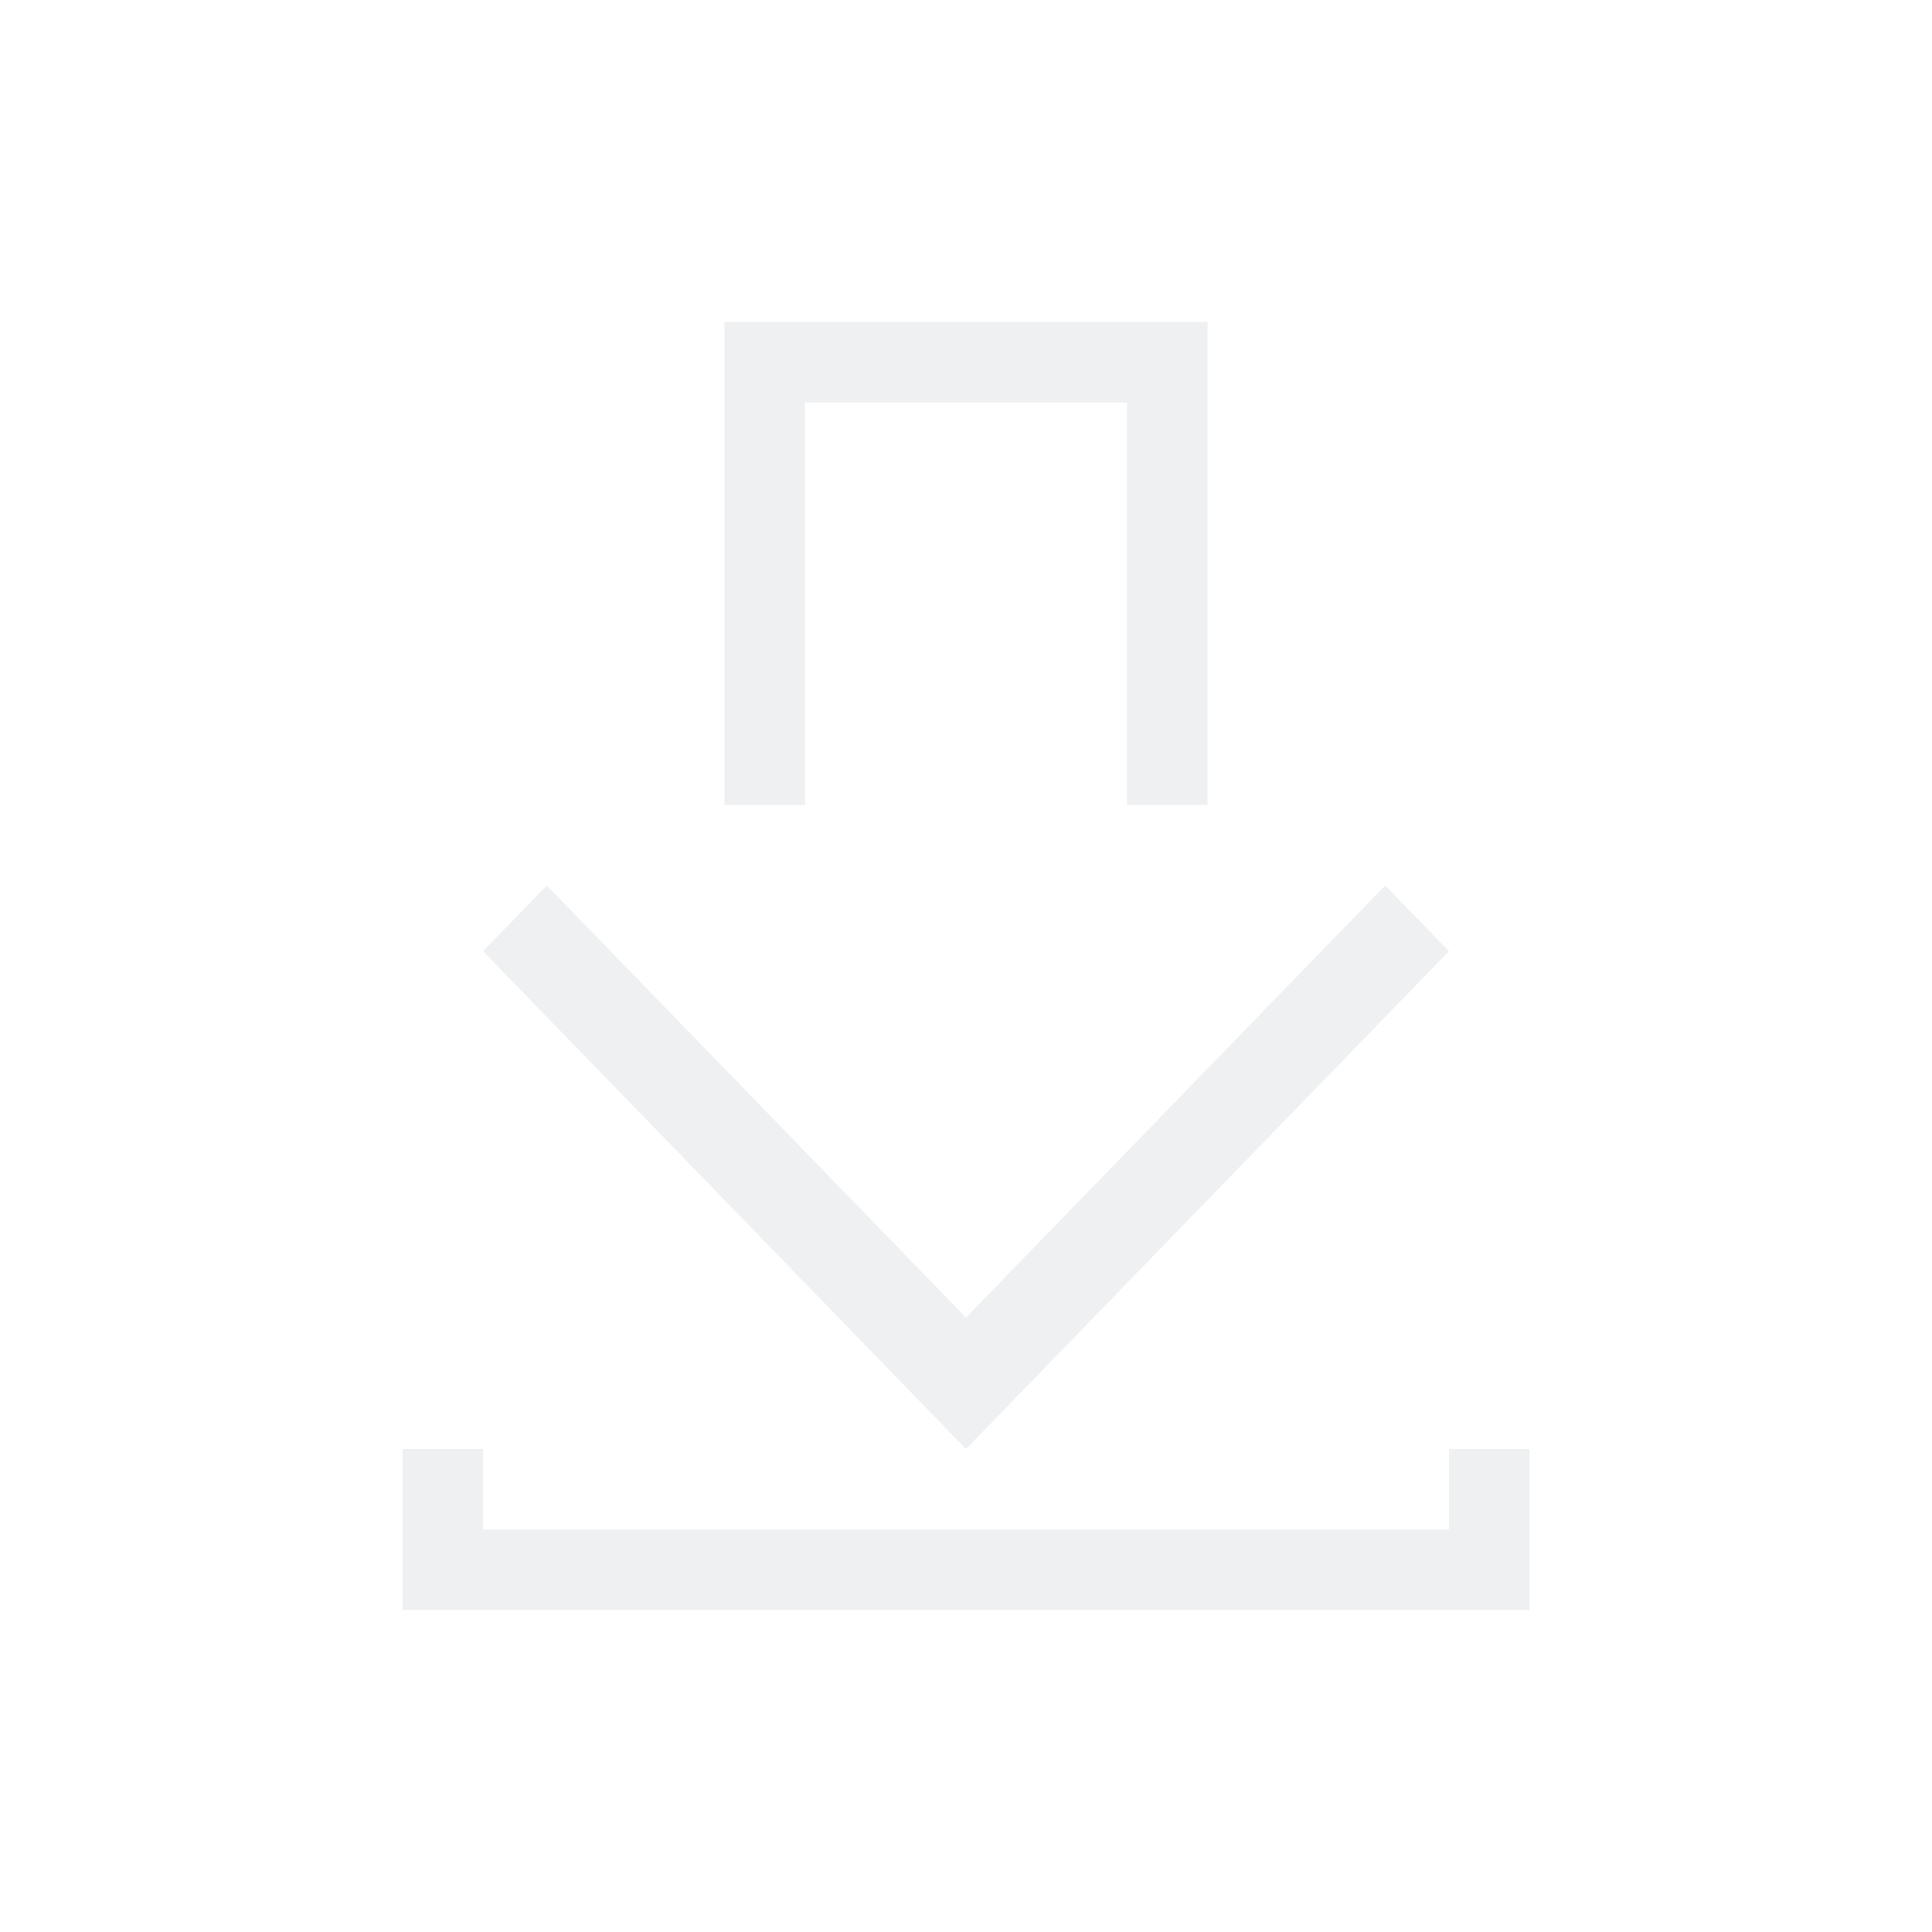
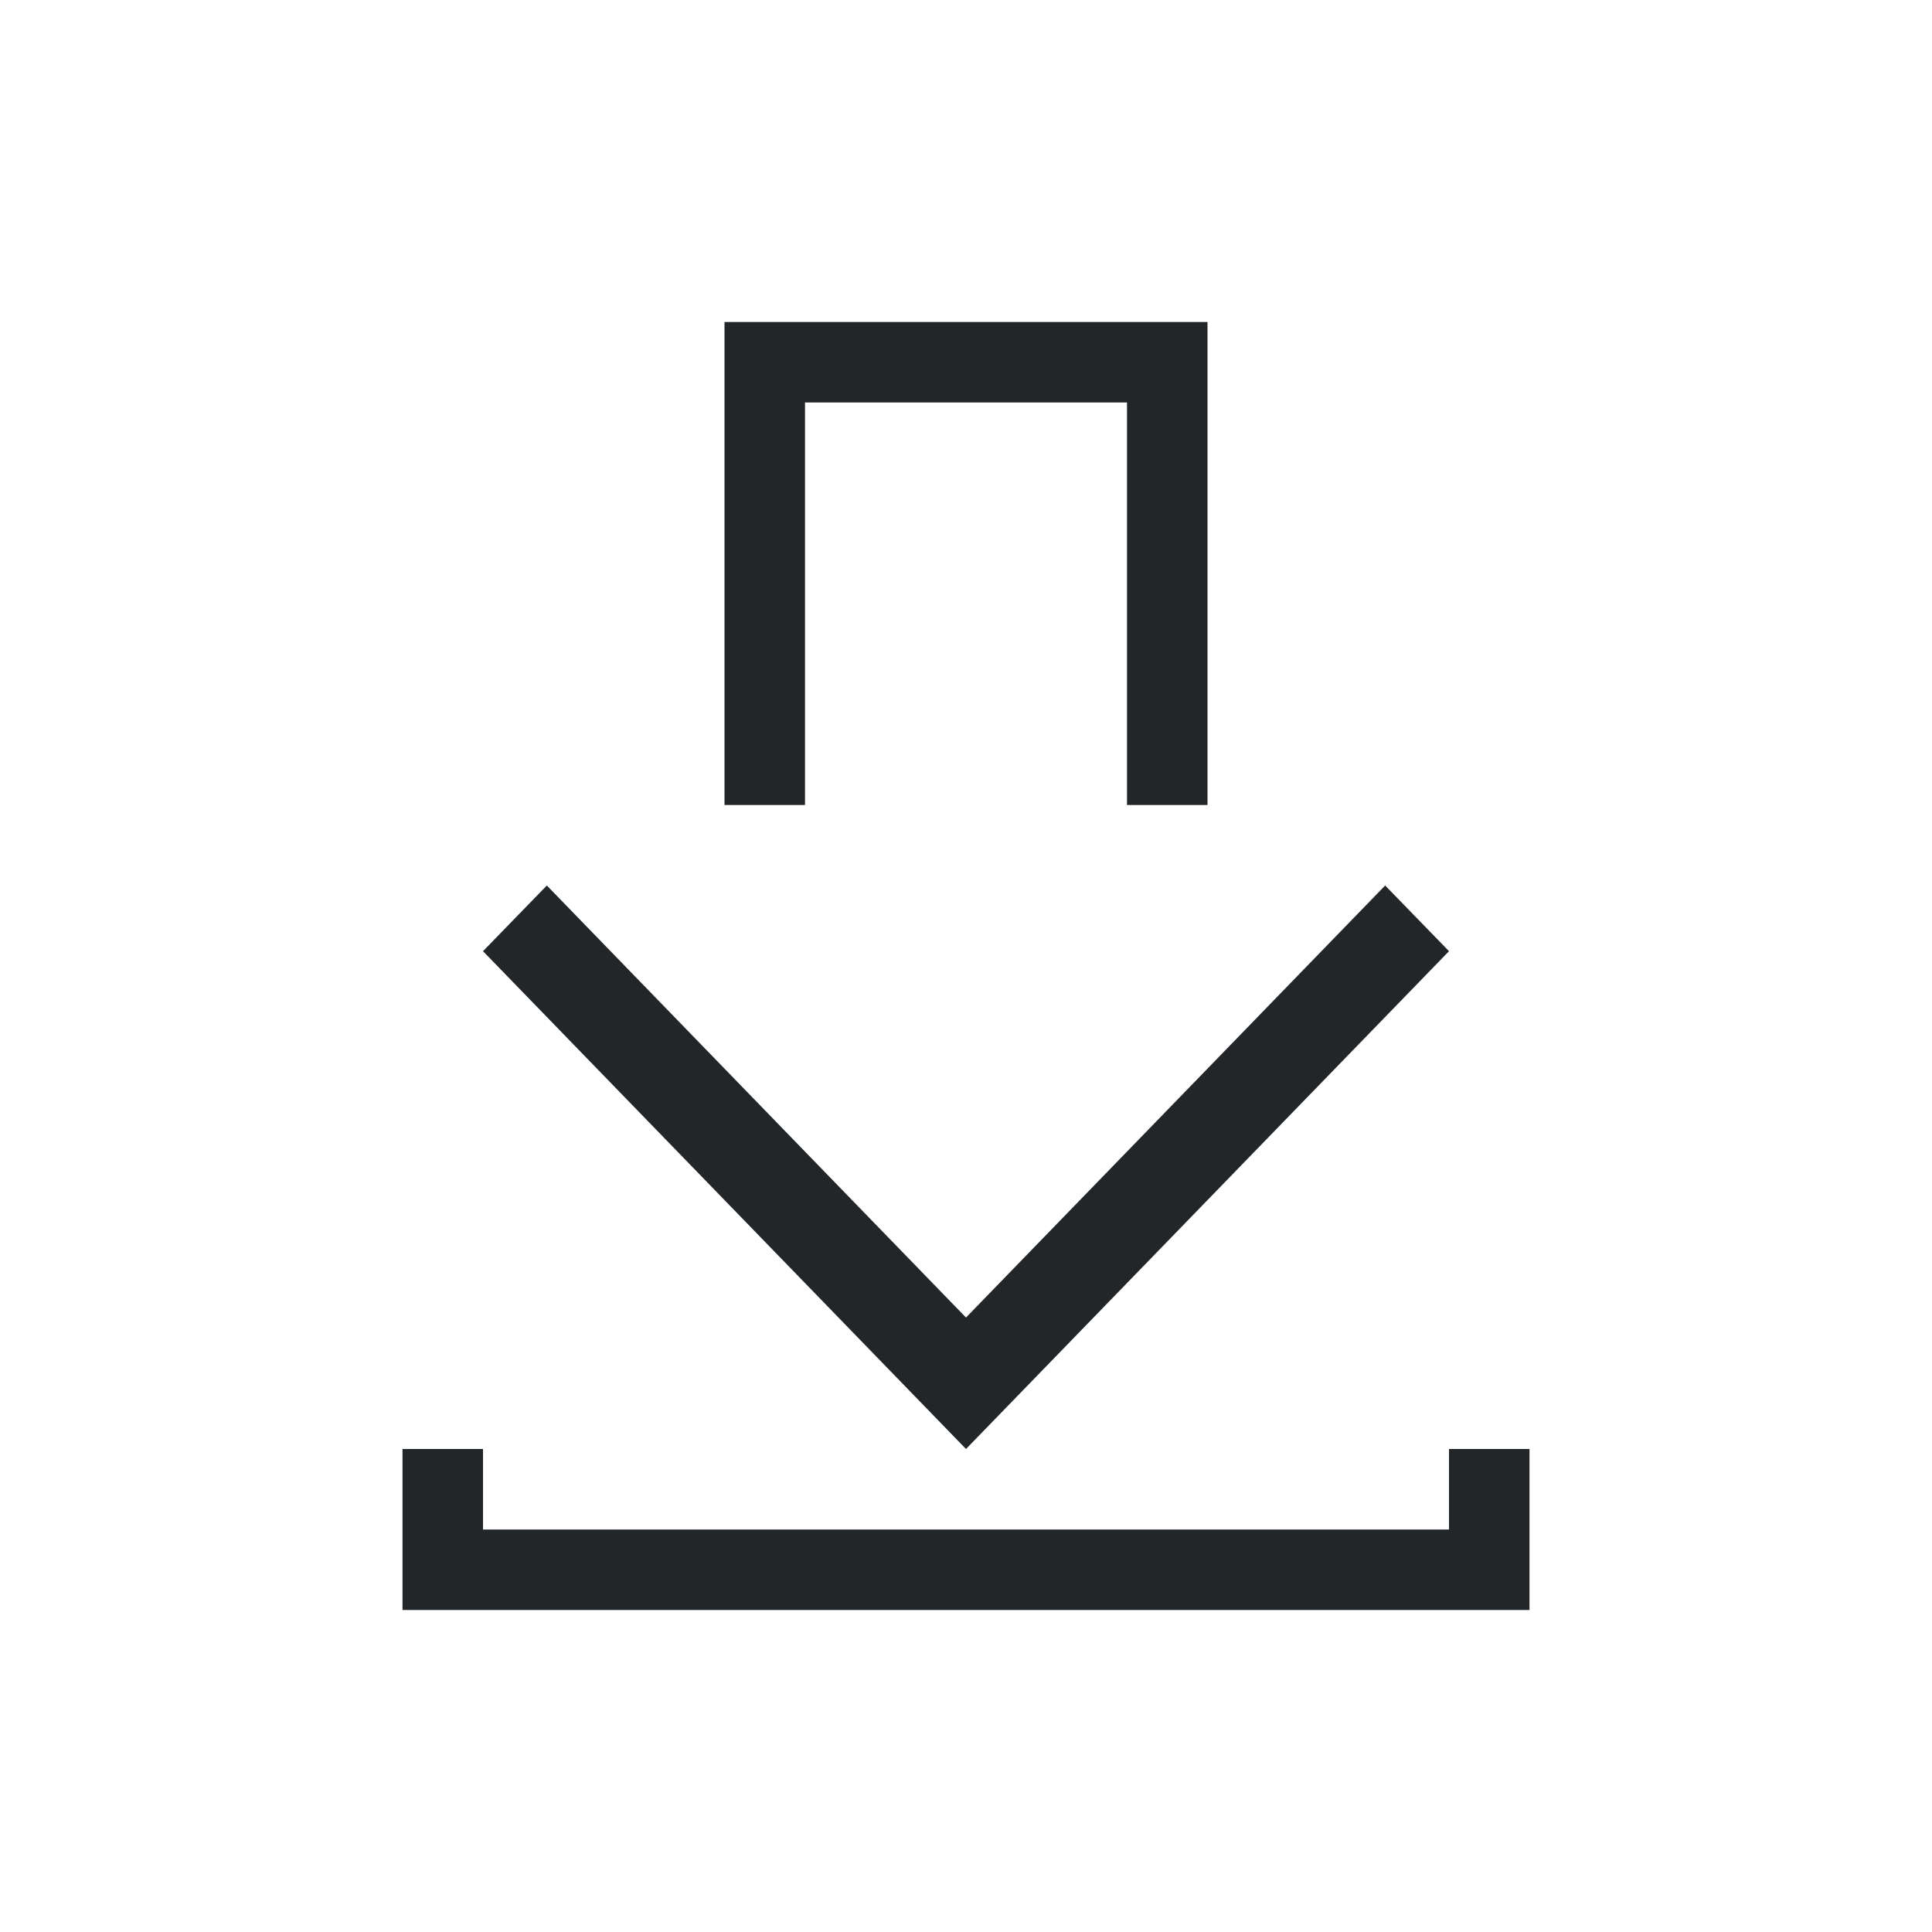
<svg xmlns="http://www.w3.org/2000/svg" viewBox="0 0 24 24" width="24" height="24">
  <defs id="defs3051">
    <style type="text/css" id="current-color-scheme">
      .ColorScheme-Text {
-         color:#eff0f1;
+         color:#232629;
      }
      </style>
  </defs>
  <g transform="translate(1,1)">
    <path style="fill:currentColor;fill-opacity:1;stroke:none" d="M 8 3 L 8 9 L 9 9 L 9 4 L 13 4 L 13 9 L 14 9 L 14 3 L 13 3 L 9 3 L 8 3 z M 5.793 10 L 5 10.816 L 11 17 L 17 10.816 L 16.207 10 L 11 15.367 L 5.793 10 z M 4 17 L 4 19 L 5 19 L 17 19 L 18 19 L 18 17 L 17 17 L 17 18 L 5 18 L 5 17 L 4 17 z " class="ColorScheme-Text" />
  </g>
</svg>
